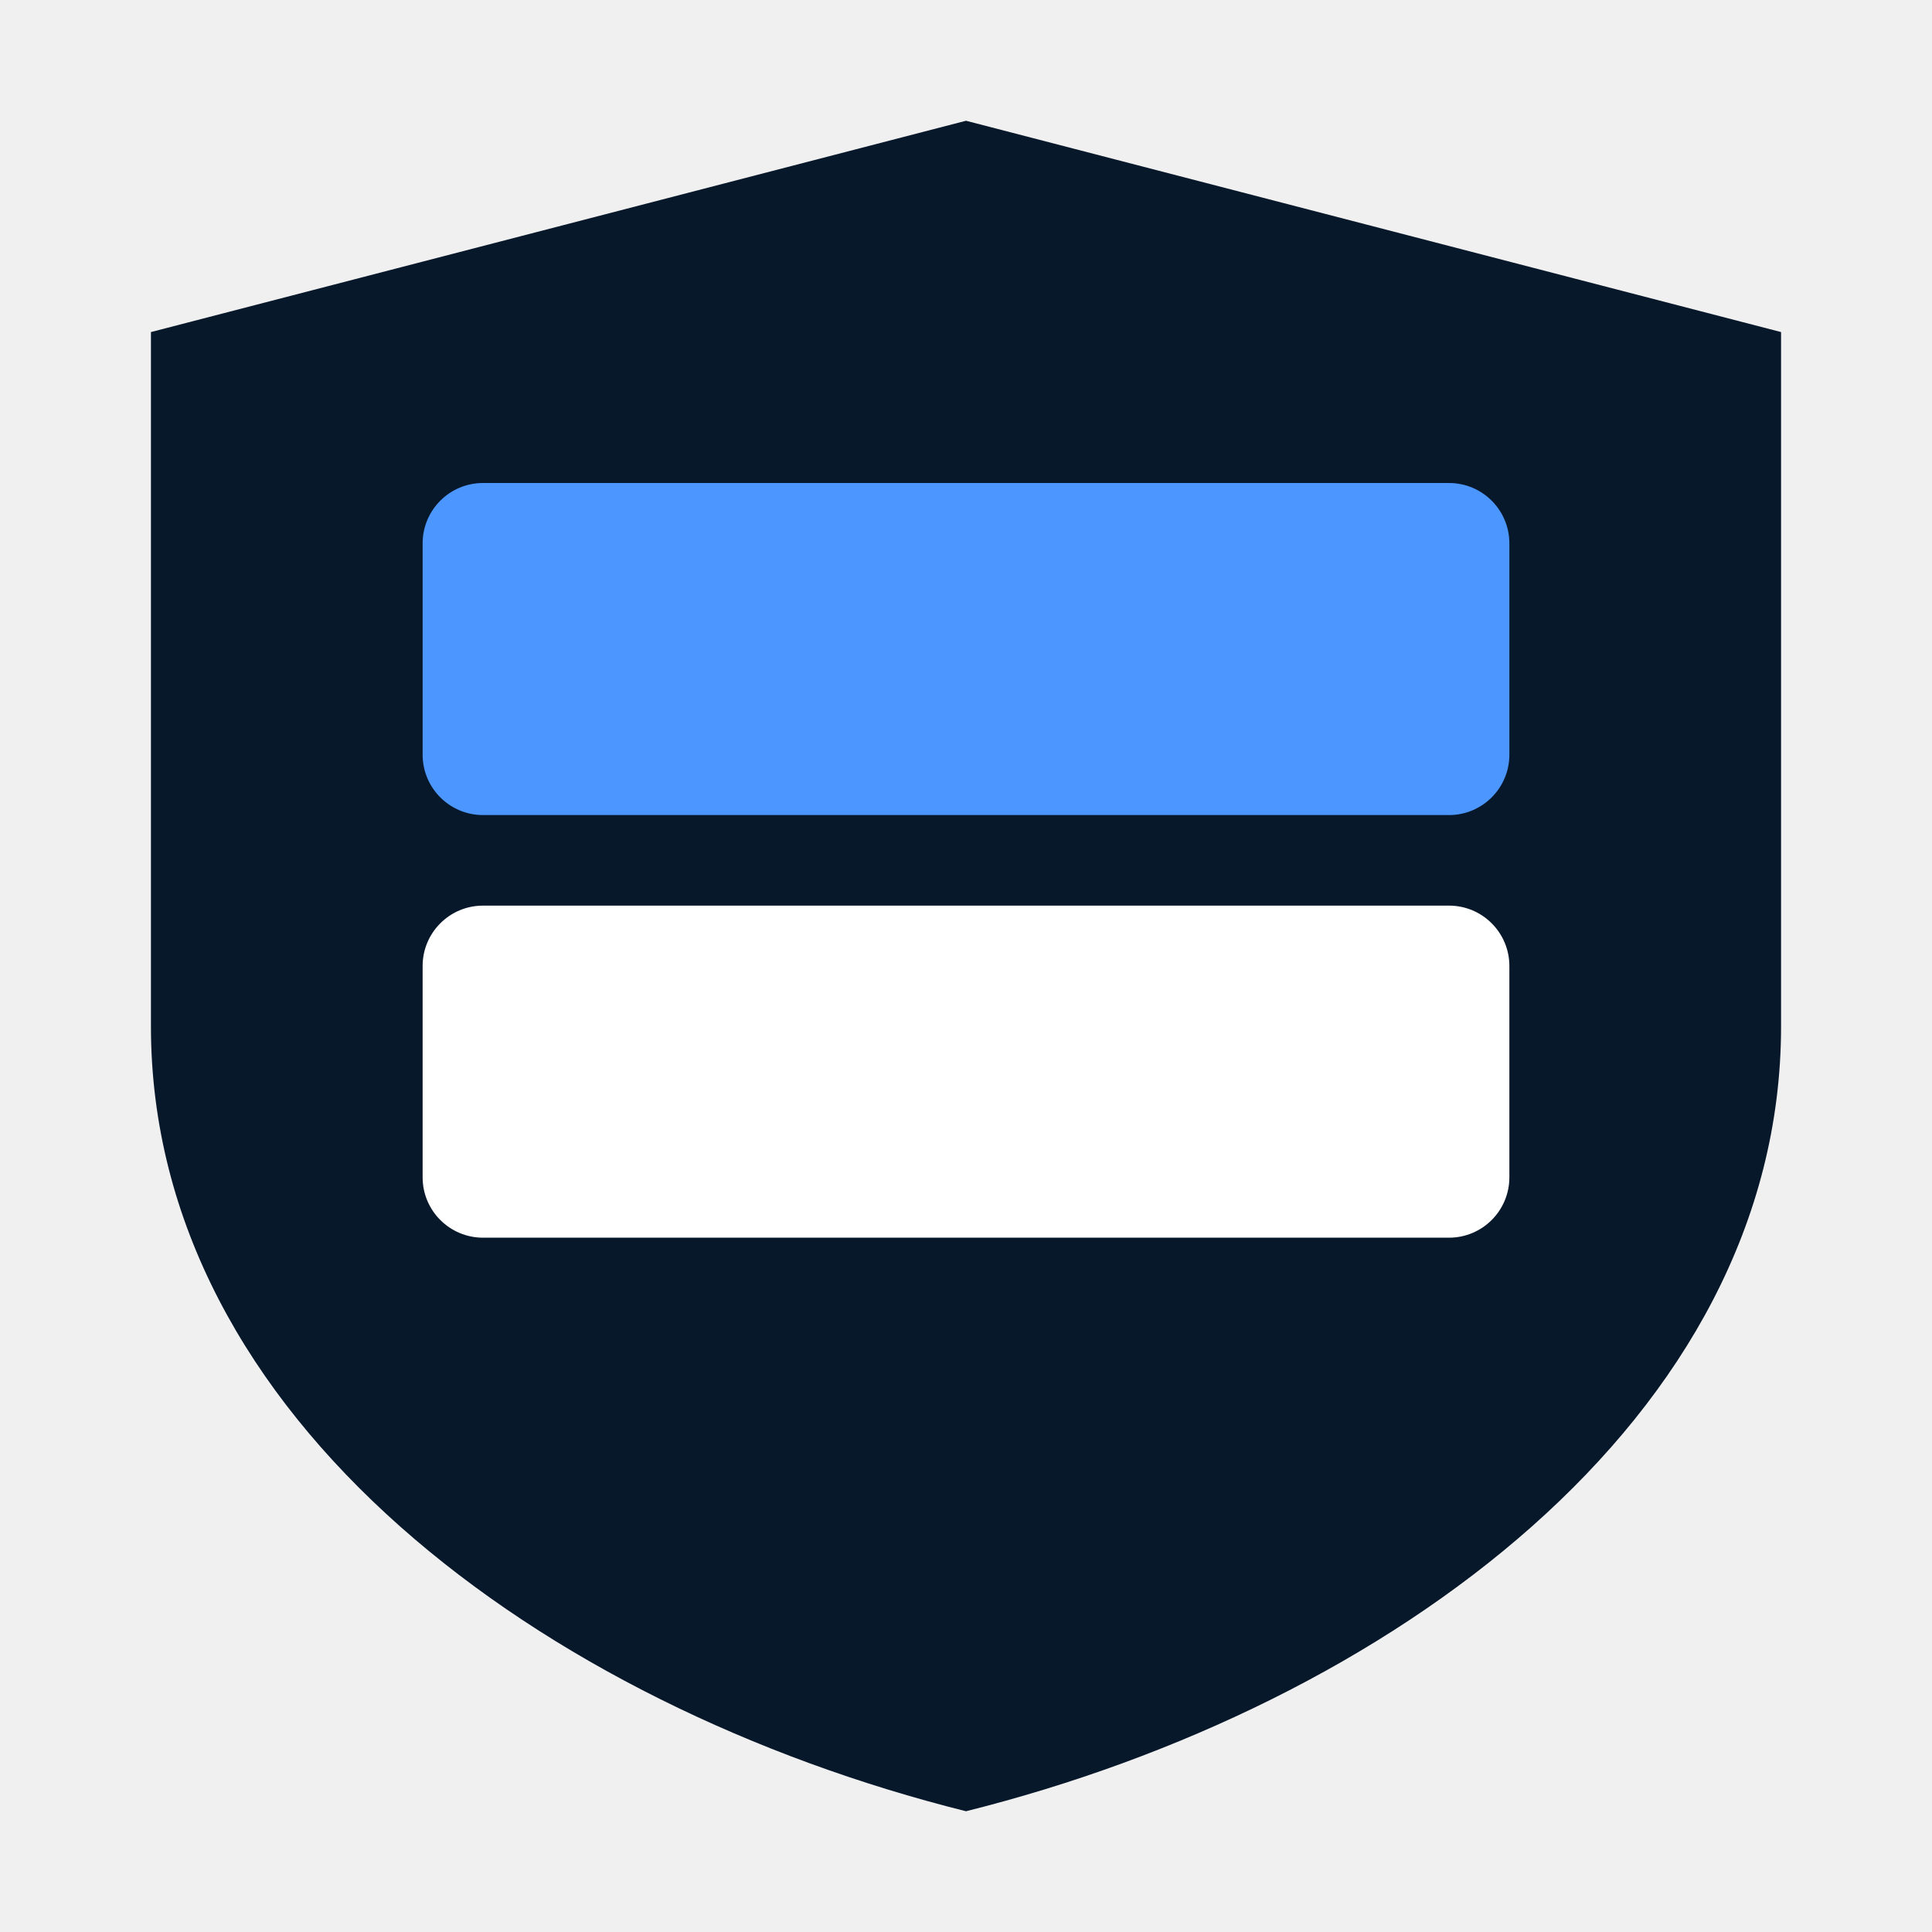
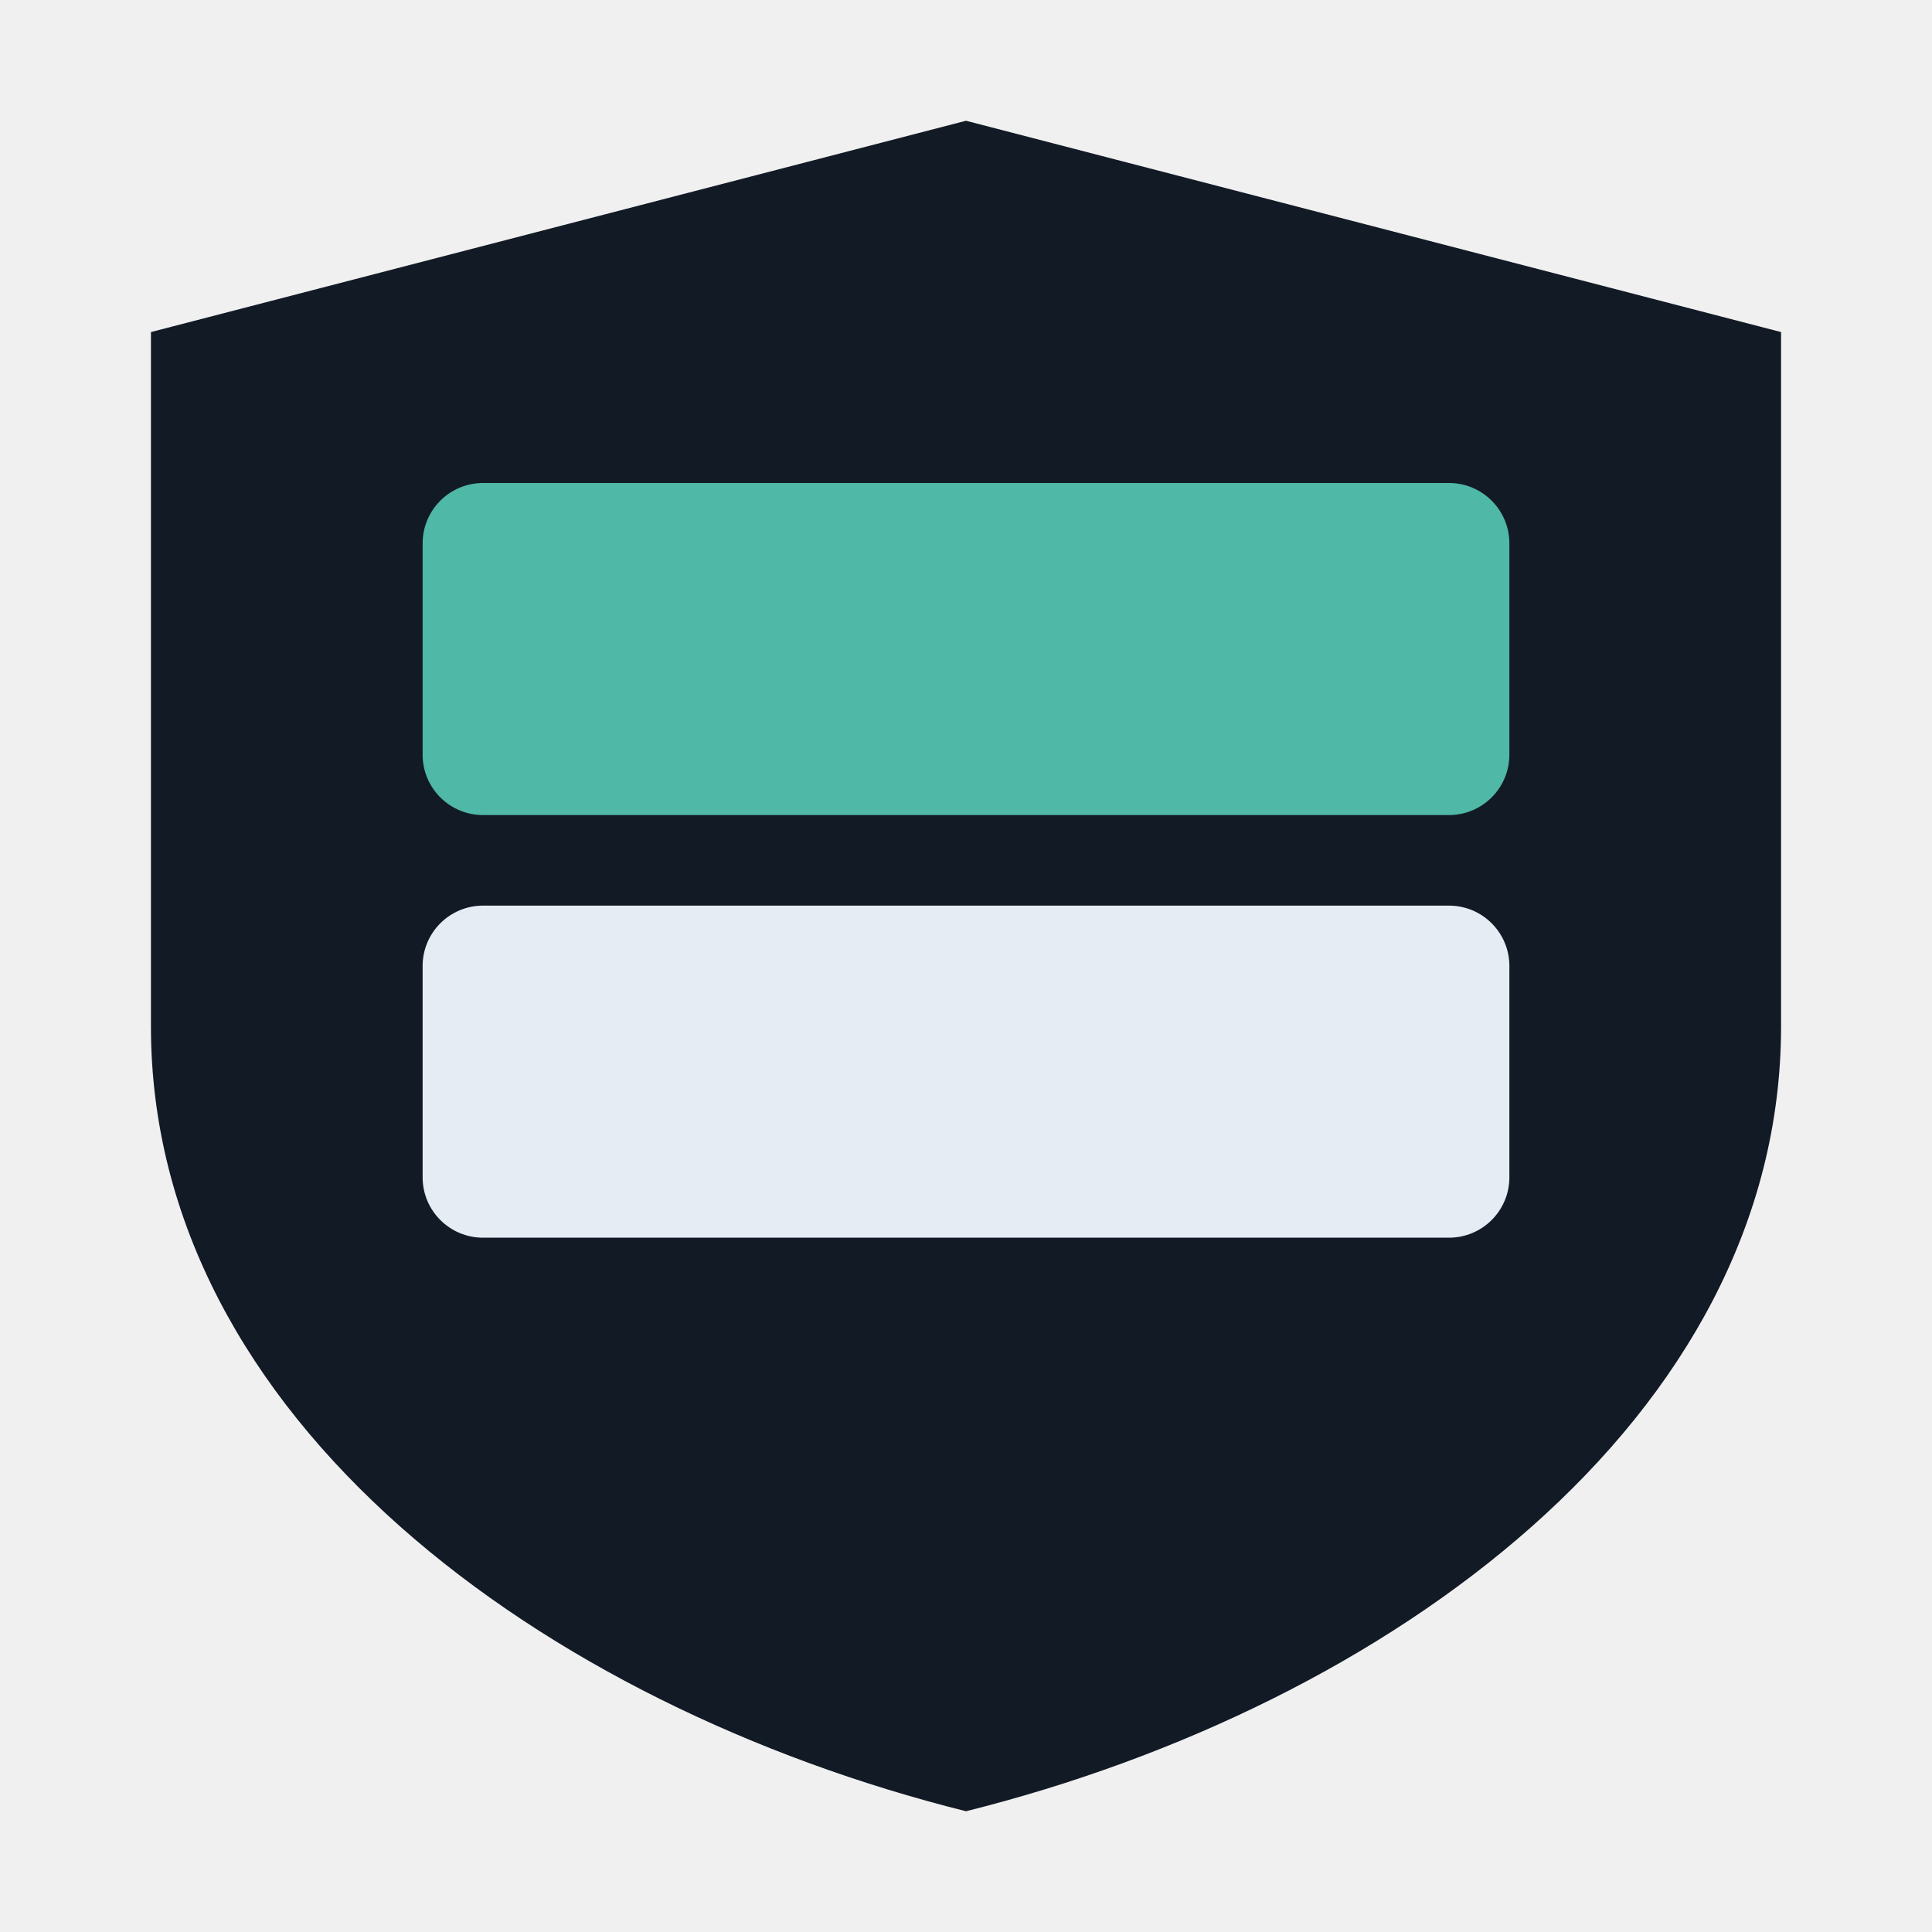
<svg xmlns="http://www.w3.org/2000/svg" viewBox="0 0 128 128" width="128" height="128" fill="none" role="img" aria-label="Fodder Archive Favicon">
-   <path d="M 64 8 L 118 22 L 118 68 C 118 94 92 113 64 120 C 36 113 10 94 10 68 L 10 22 Z" fill="#08182b" />
-   <rect x="28" y="32" width="72" height="22" rx="4" fill="#4b96ff" />
-   <rect x="28" y="60" width="72" height="22" rx="4" fill="#ffffff" />
+   <path d="M 64 8 L 118 22 L 118 68 C 118 94 92 113 64 120 C 36 113 10 94 10 68 L 10 22 Z" fill="#121A26" />
+   <rect x="28" y="32" width="72" height="22" rx="4" fill="#4FB8A6" />
+   <rect x="28" y="60" width="72" height="22" rx="4" fill="#E6ECF3" />
</svg>
